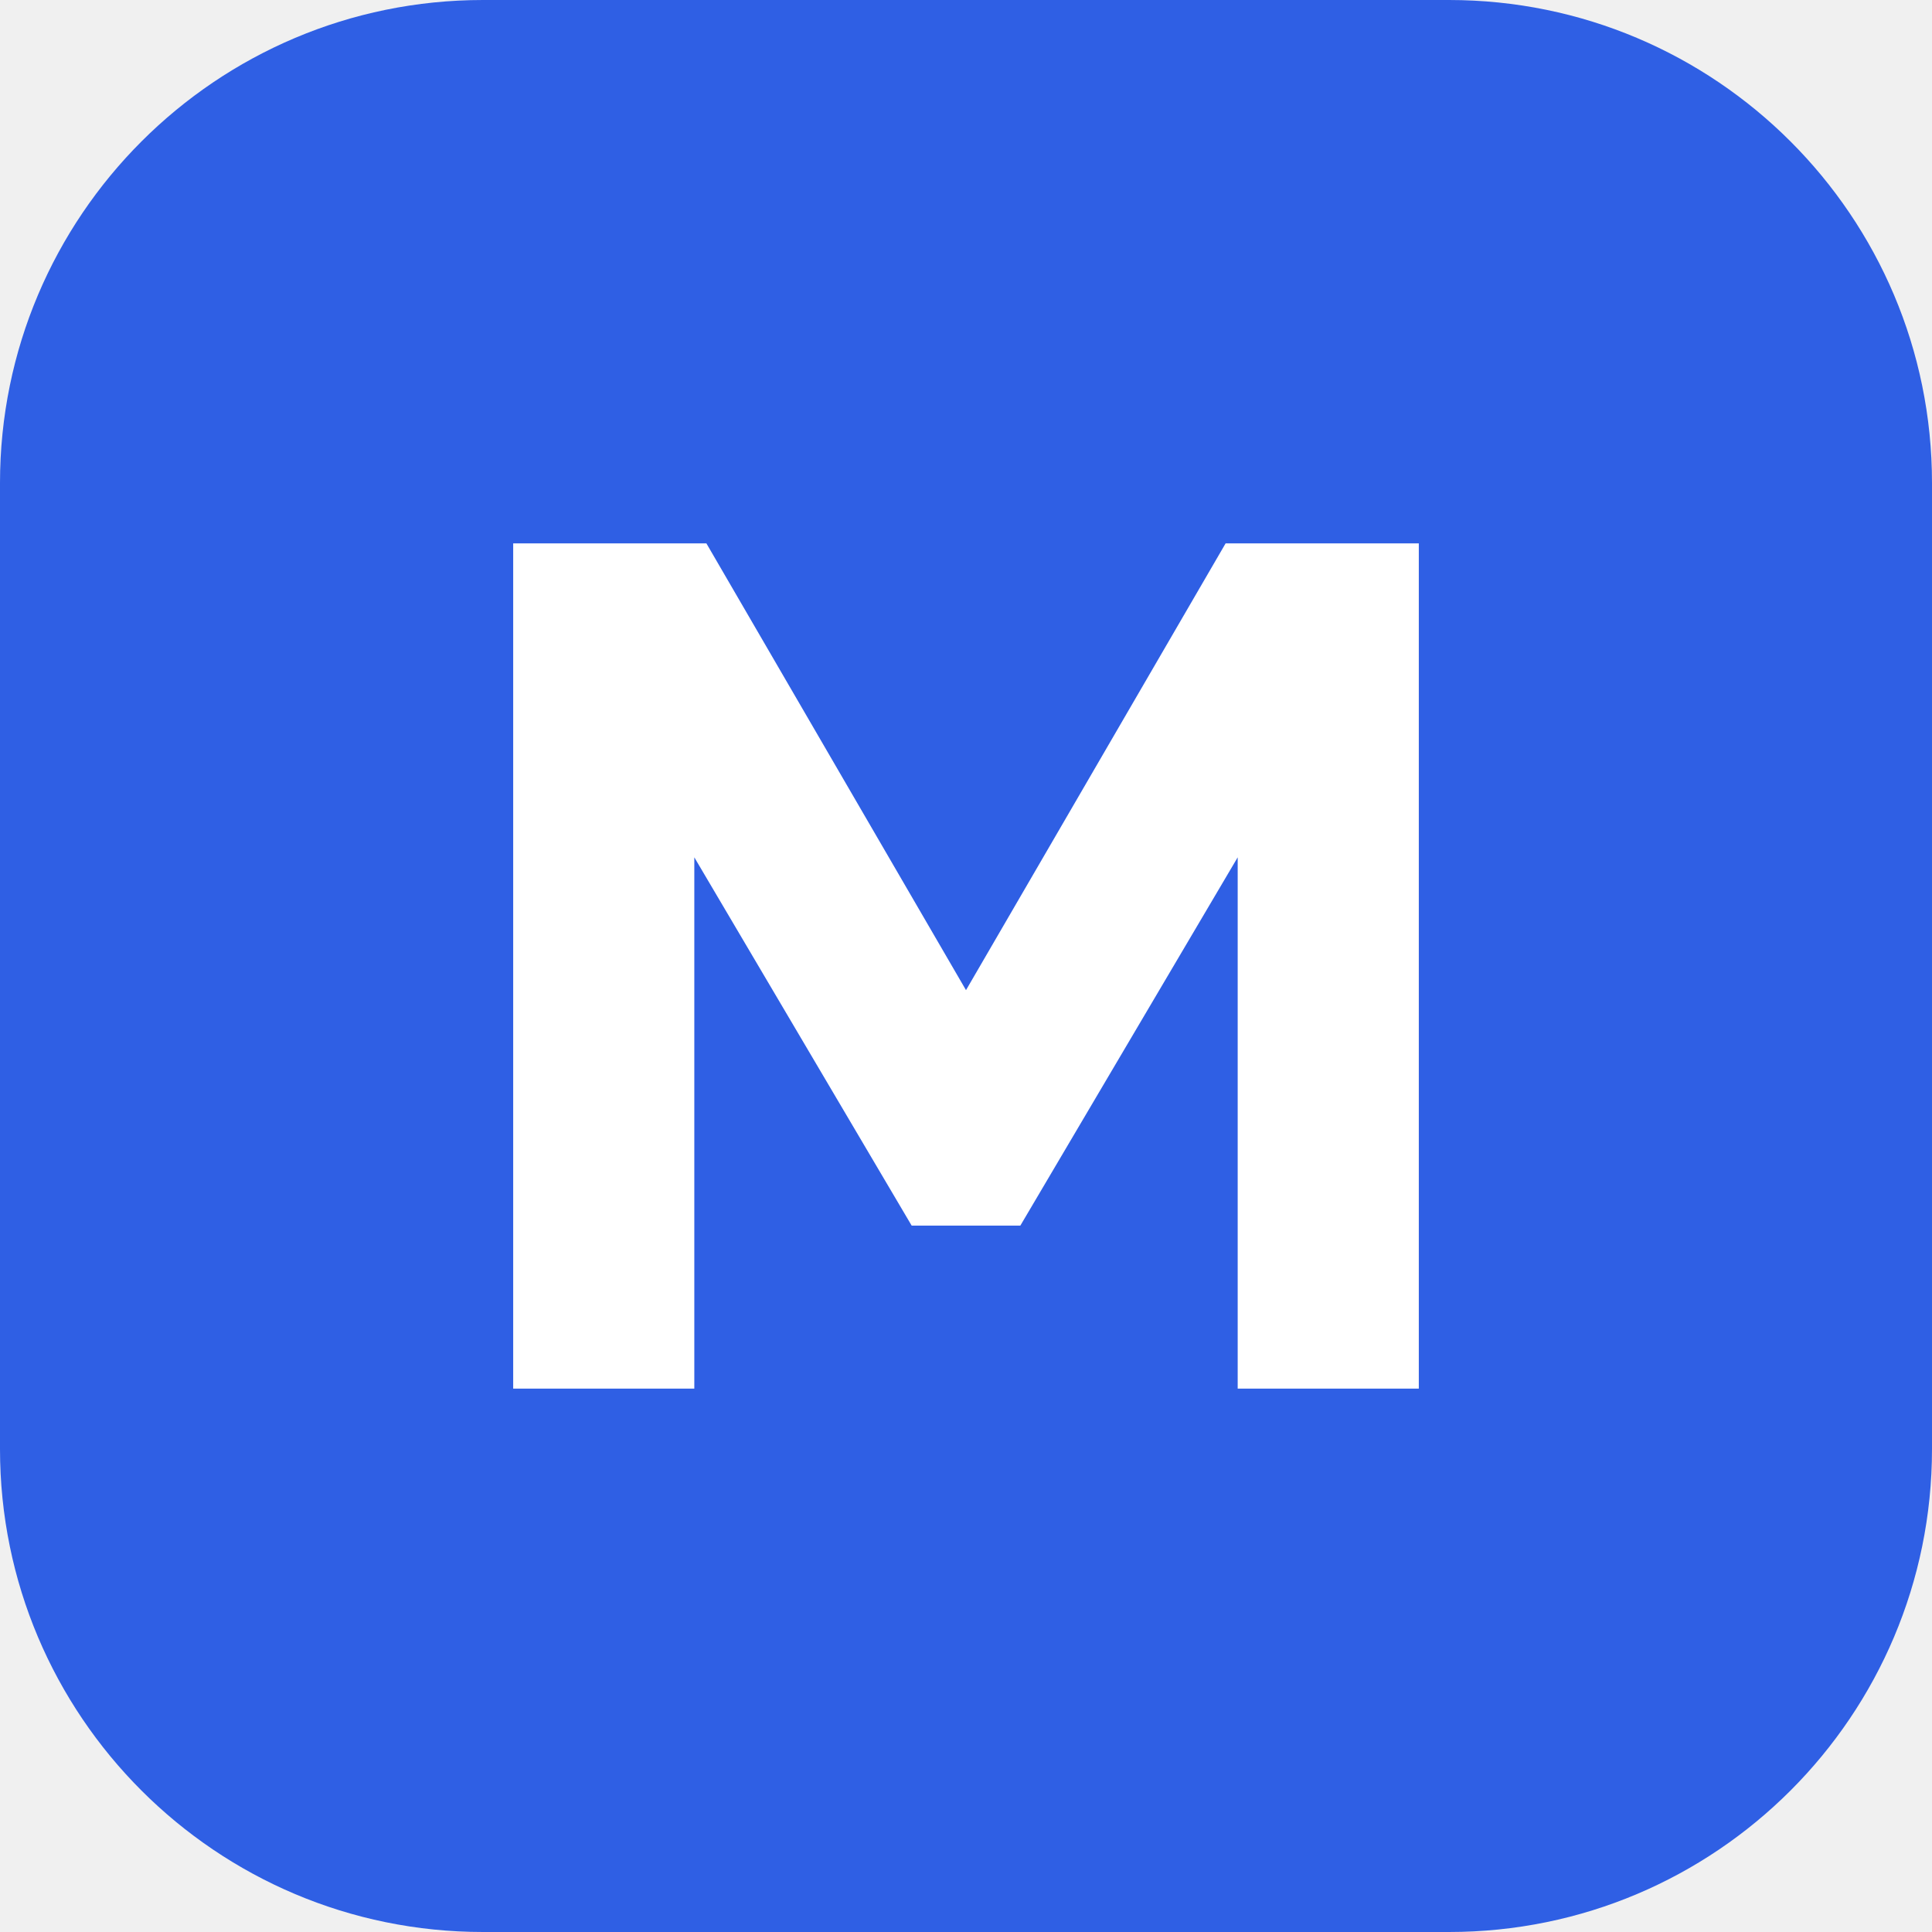
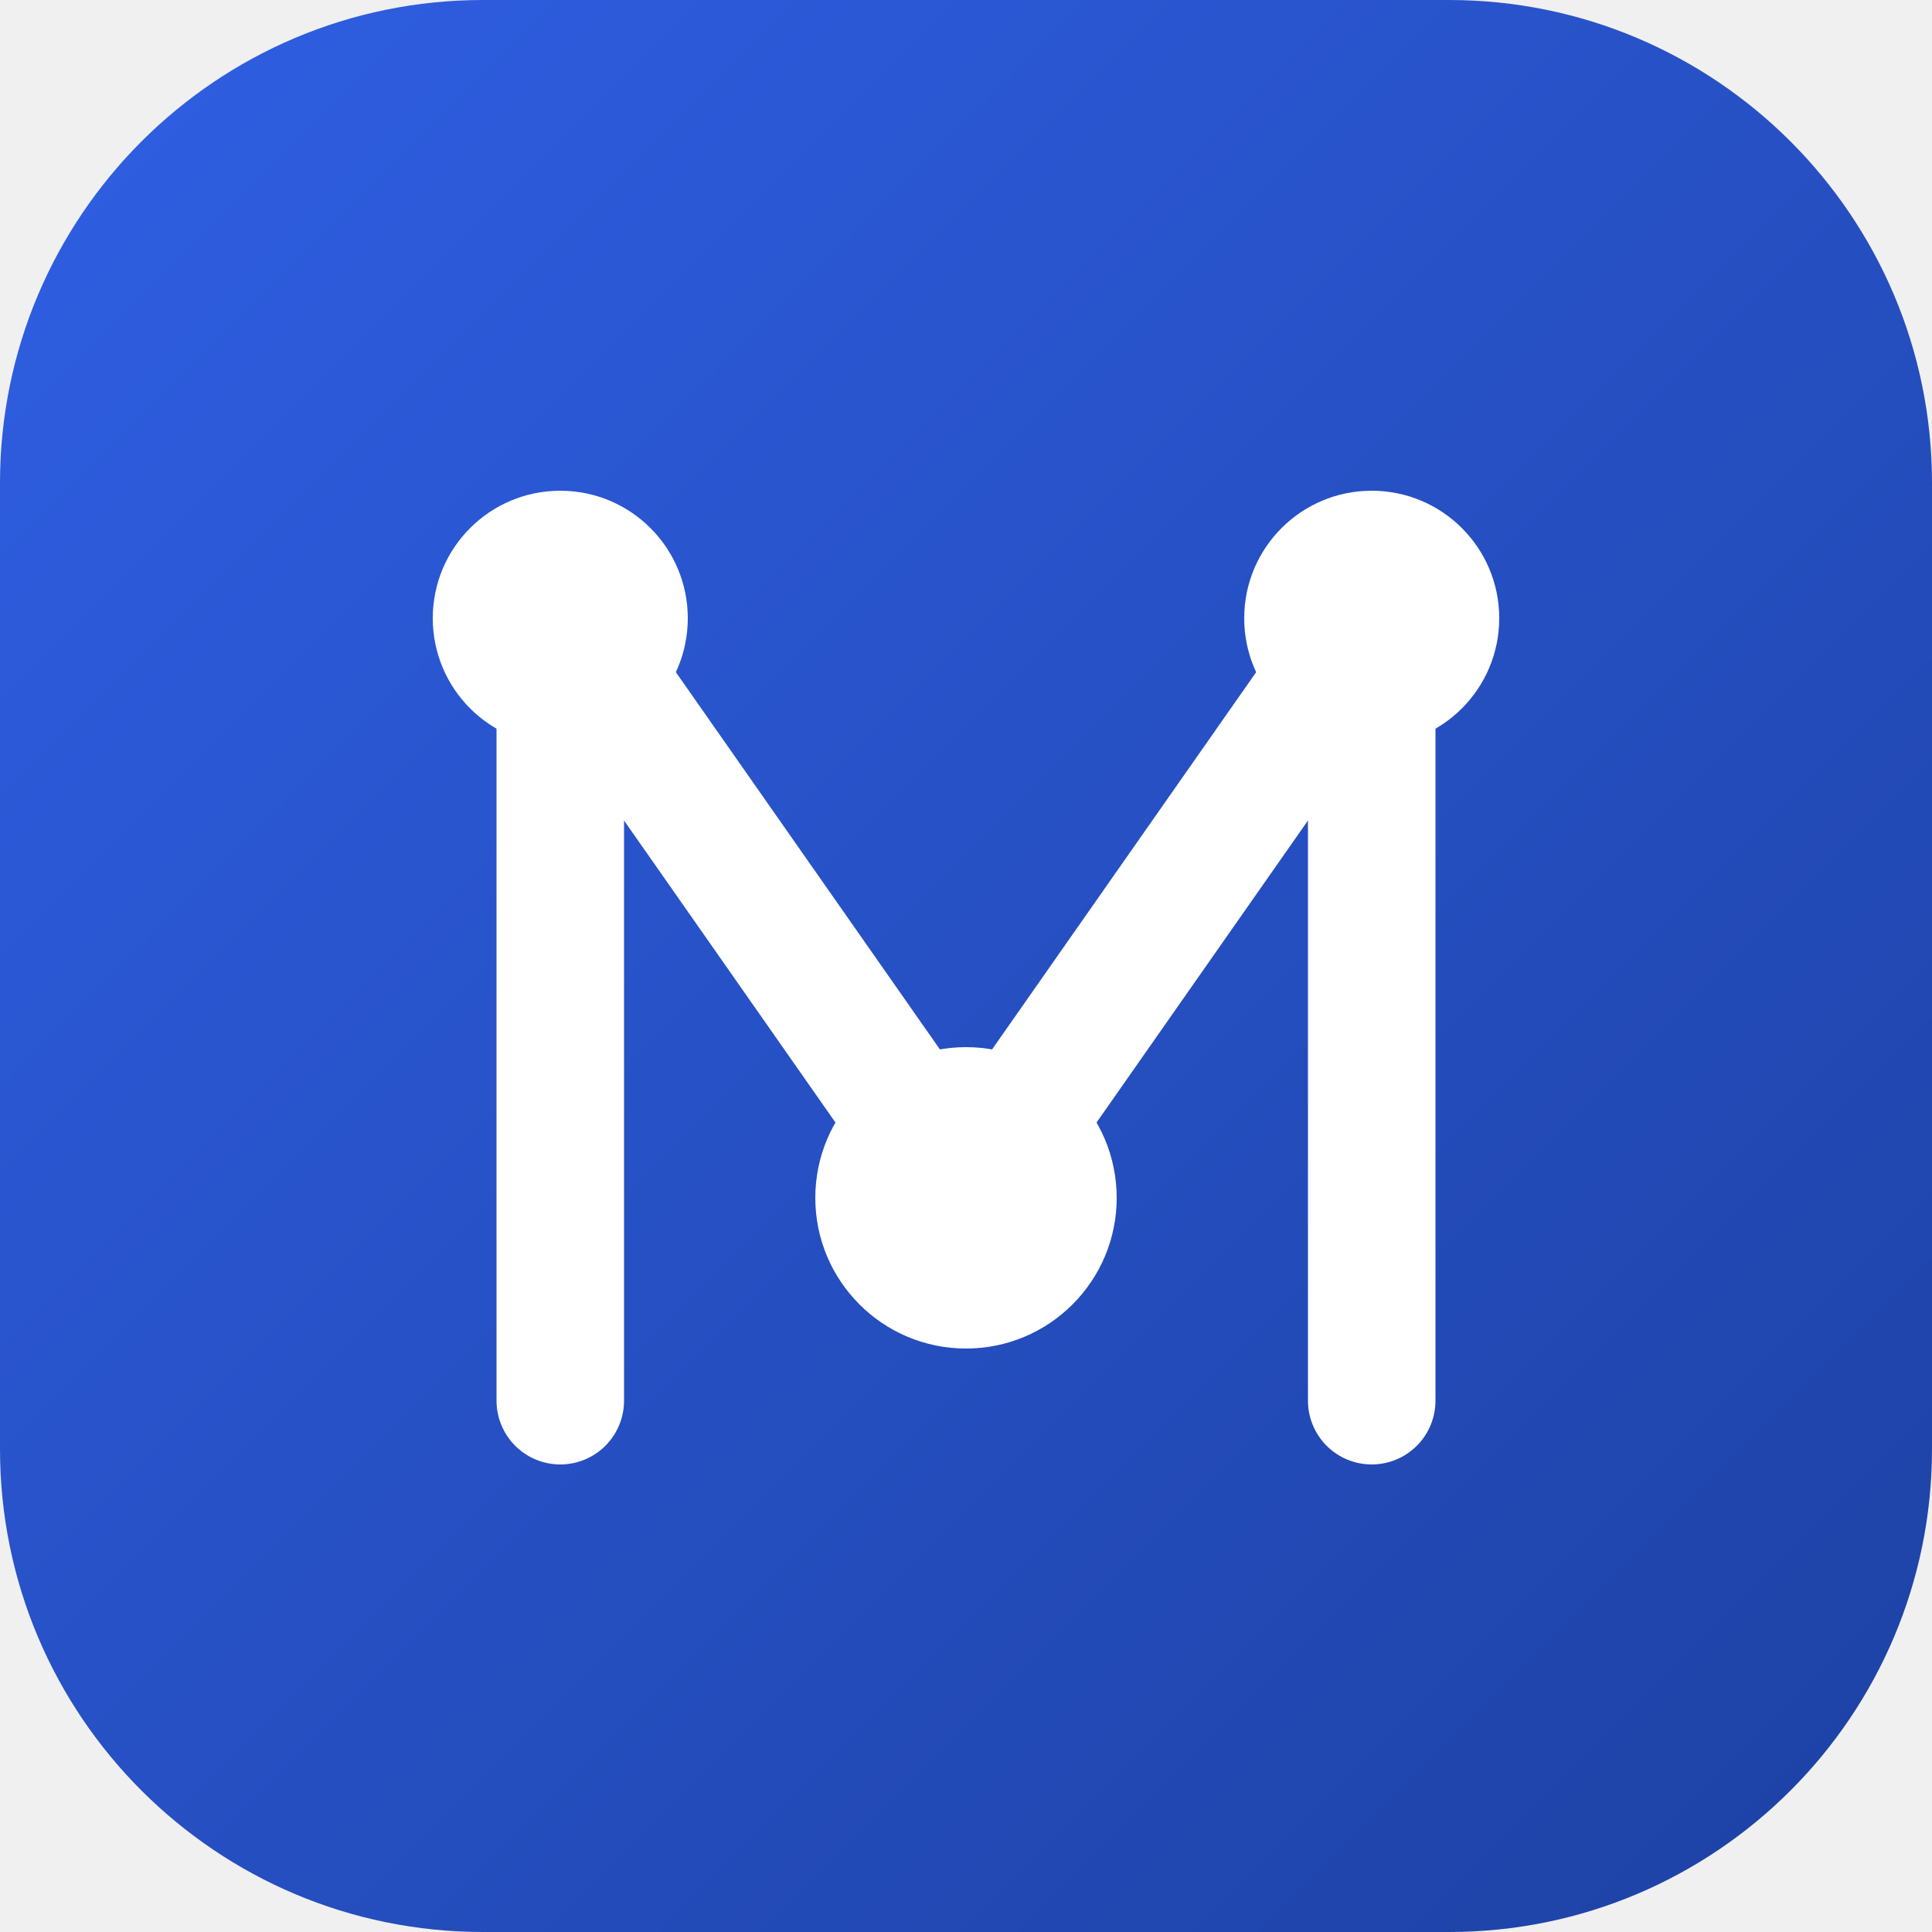
<svg xmlns="http://www.w3.org/2000/svg" viewBox="0 0 32 32">
-   <rect width="32" height="32" rx="8" fill="#2F5FE4" />
-   <path d="M8.5 23V9h3.2l4.3 7.4L20.3 9h3.2v14h-3V14.2l-3.6 6.1h-1.8l-3.6-6.1V23z" fill="#fff" />
+   <defs>
+     <linearGradient id="g" x1="0" y1="0" x2="1" y2="1">
+       <stop offset="0" stop-color="#2F5FE4" />
+       <stop offset="1" stop-color="#1D41A3" />
+     </linearGradient>
+   </defs>
+   <rect width="32" height="32" rx="8" fill="url(#g)" />
+   <g transform="translate(4.48 4.48) scale(0.96)" fill="#fff">
+     <path d="M5 19.5V6l7 10L19 6v13.5" fill="none" stroke="#fff" stroke-width="2.2" stroke-linecap="round" stroke-linejoin="round" />
+     <circle cx="5" cy="6" r="2.2" />
+     <circle cx="19" cy="6" r="2.2" />
+     <circle cx="12" cy="16" r="2.6" />
+   </g>
</svg>
